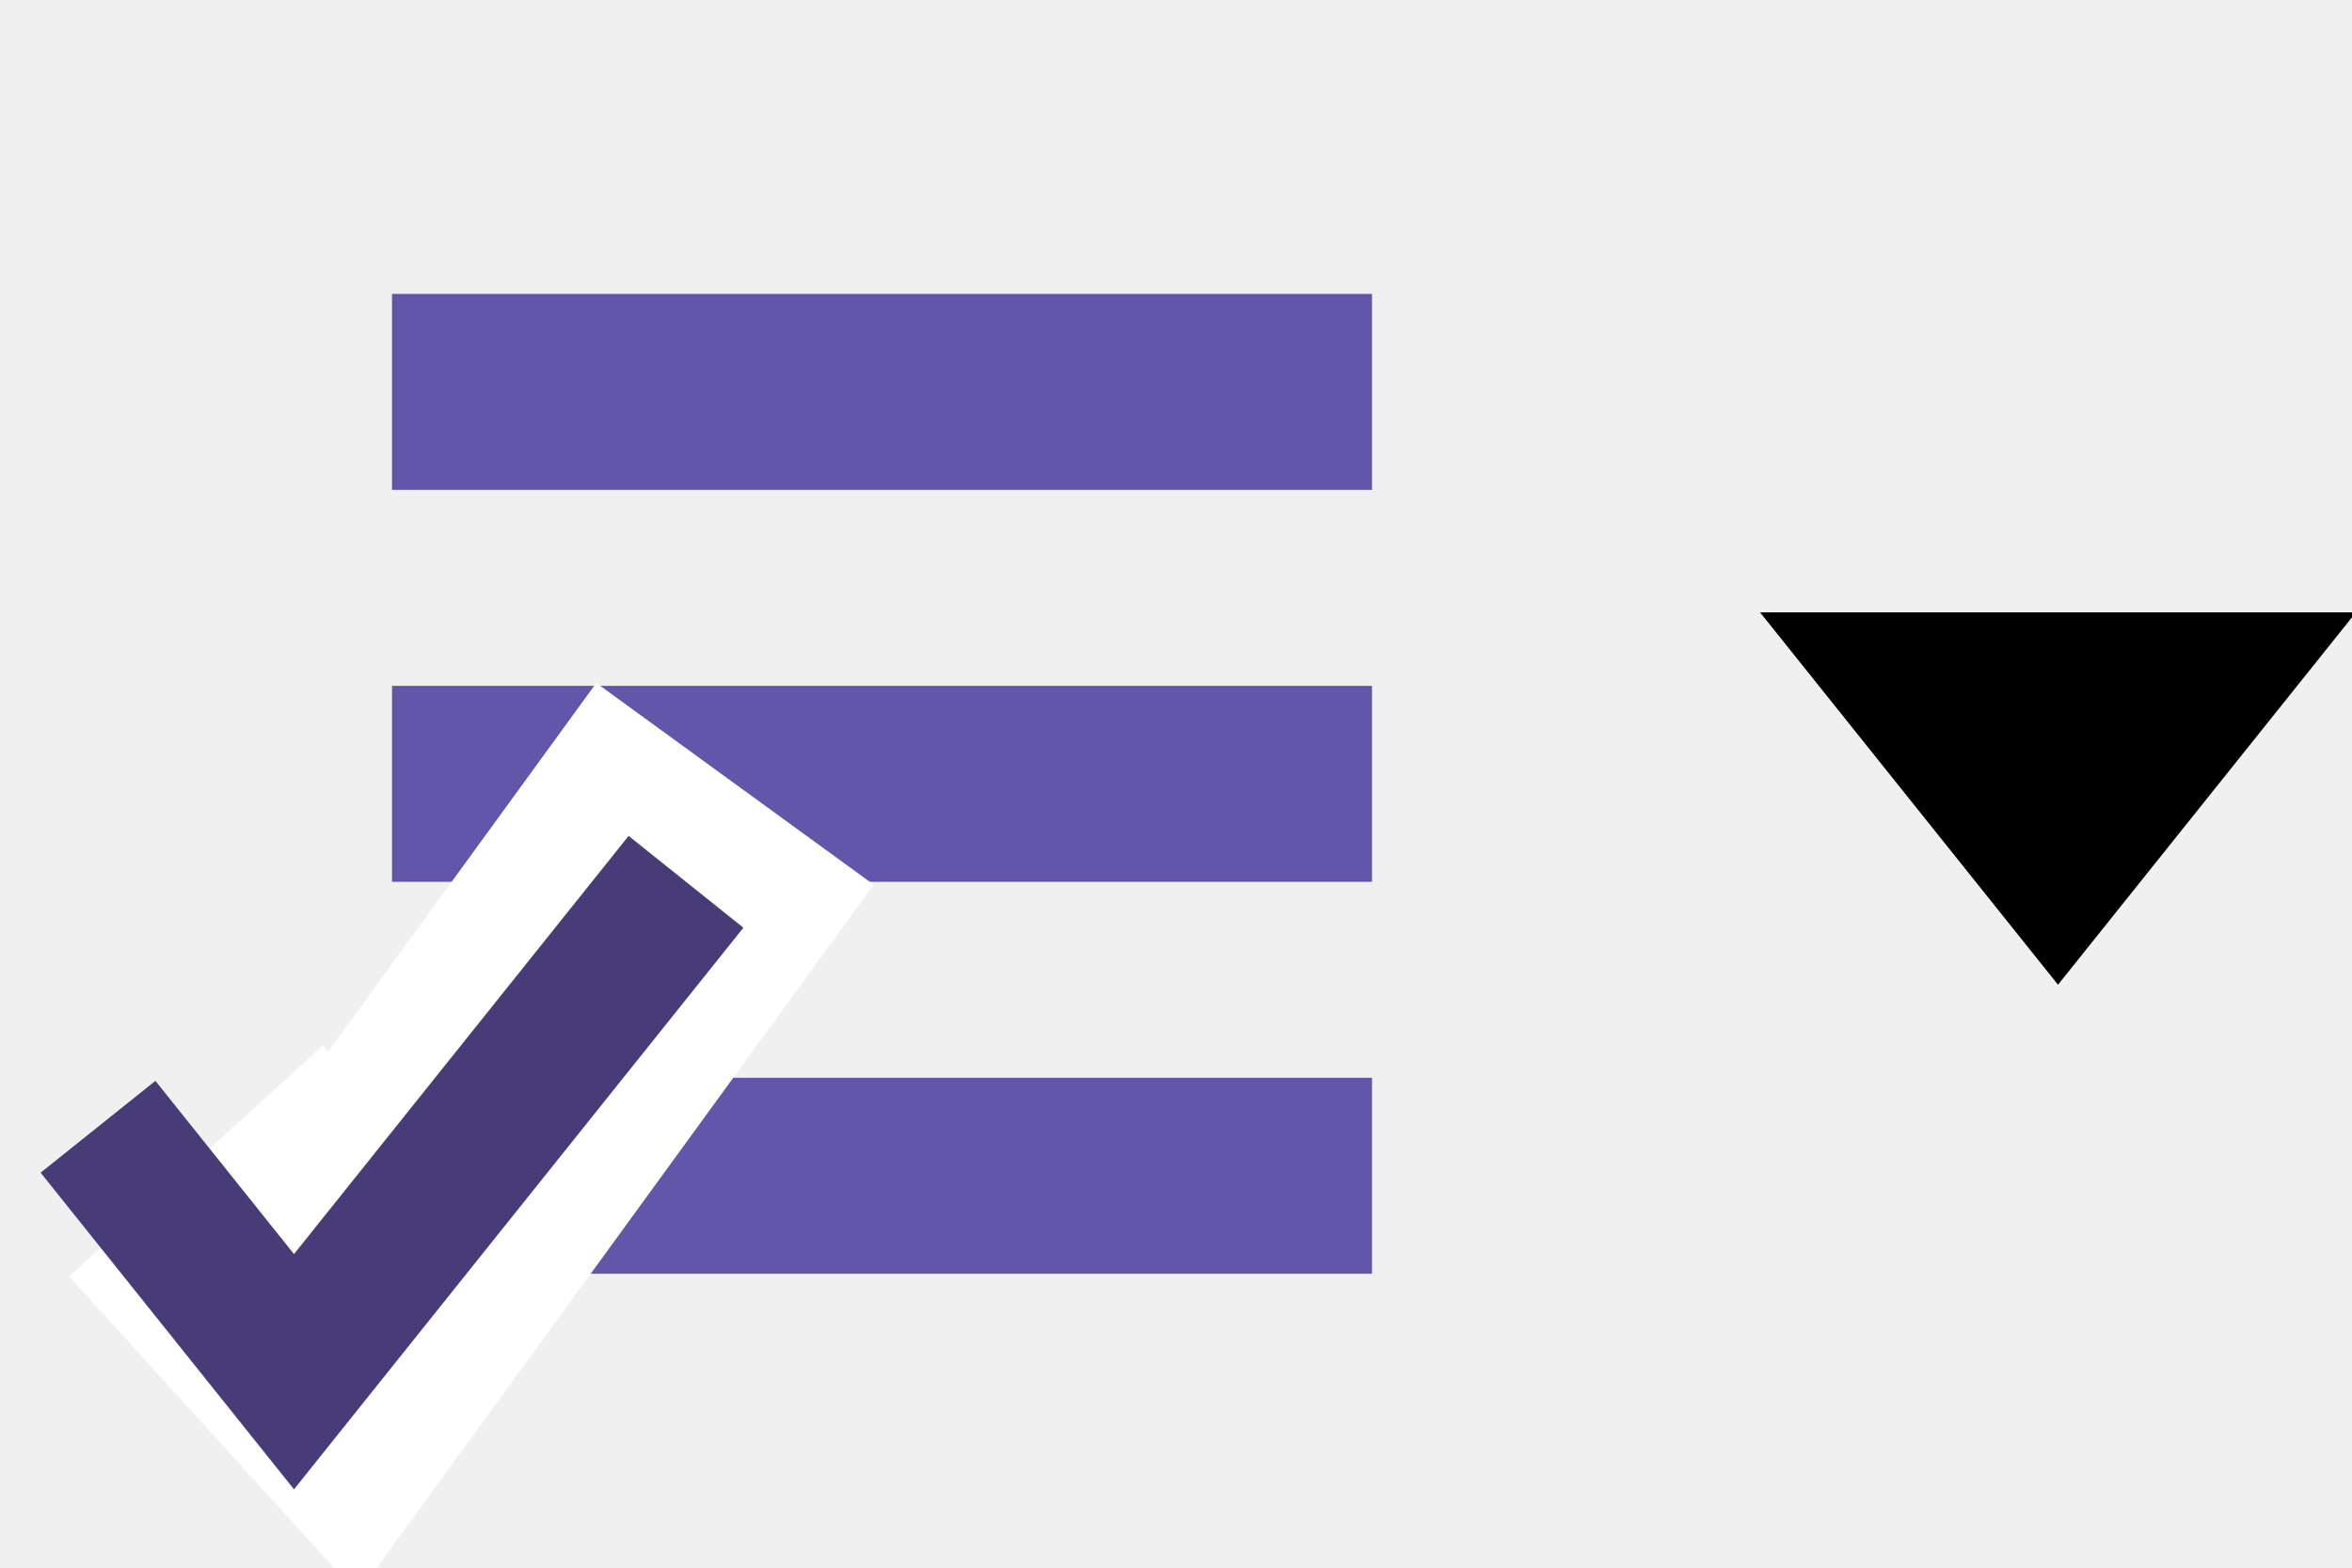
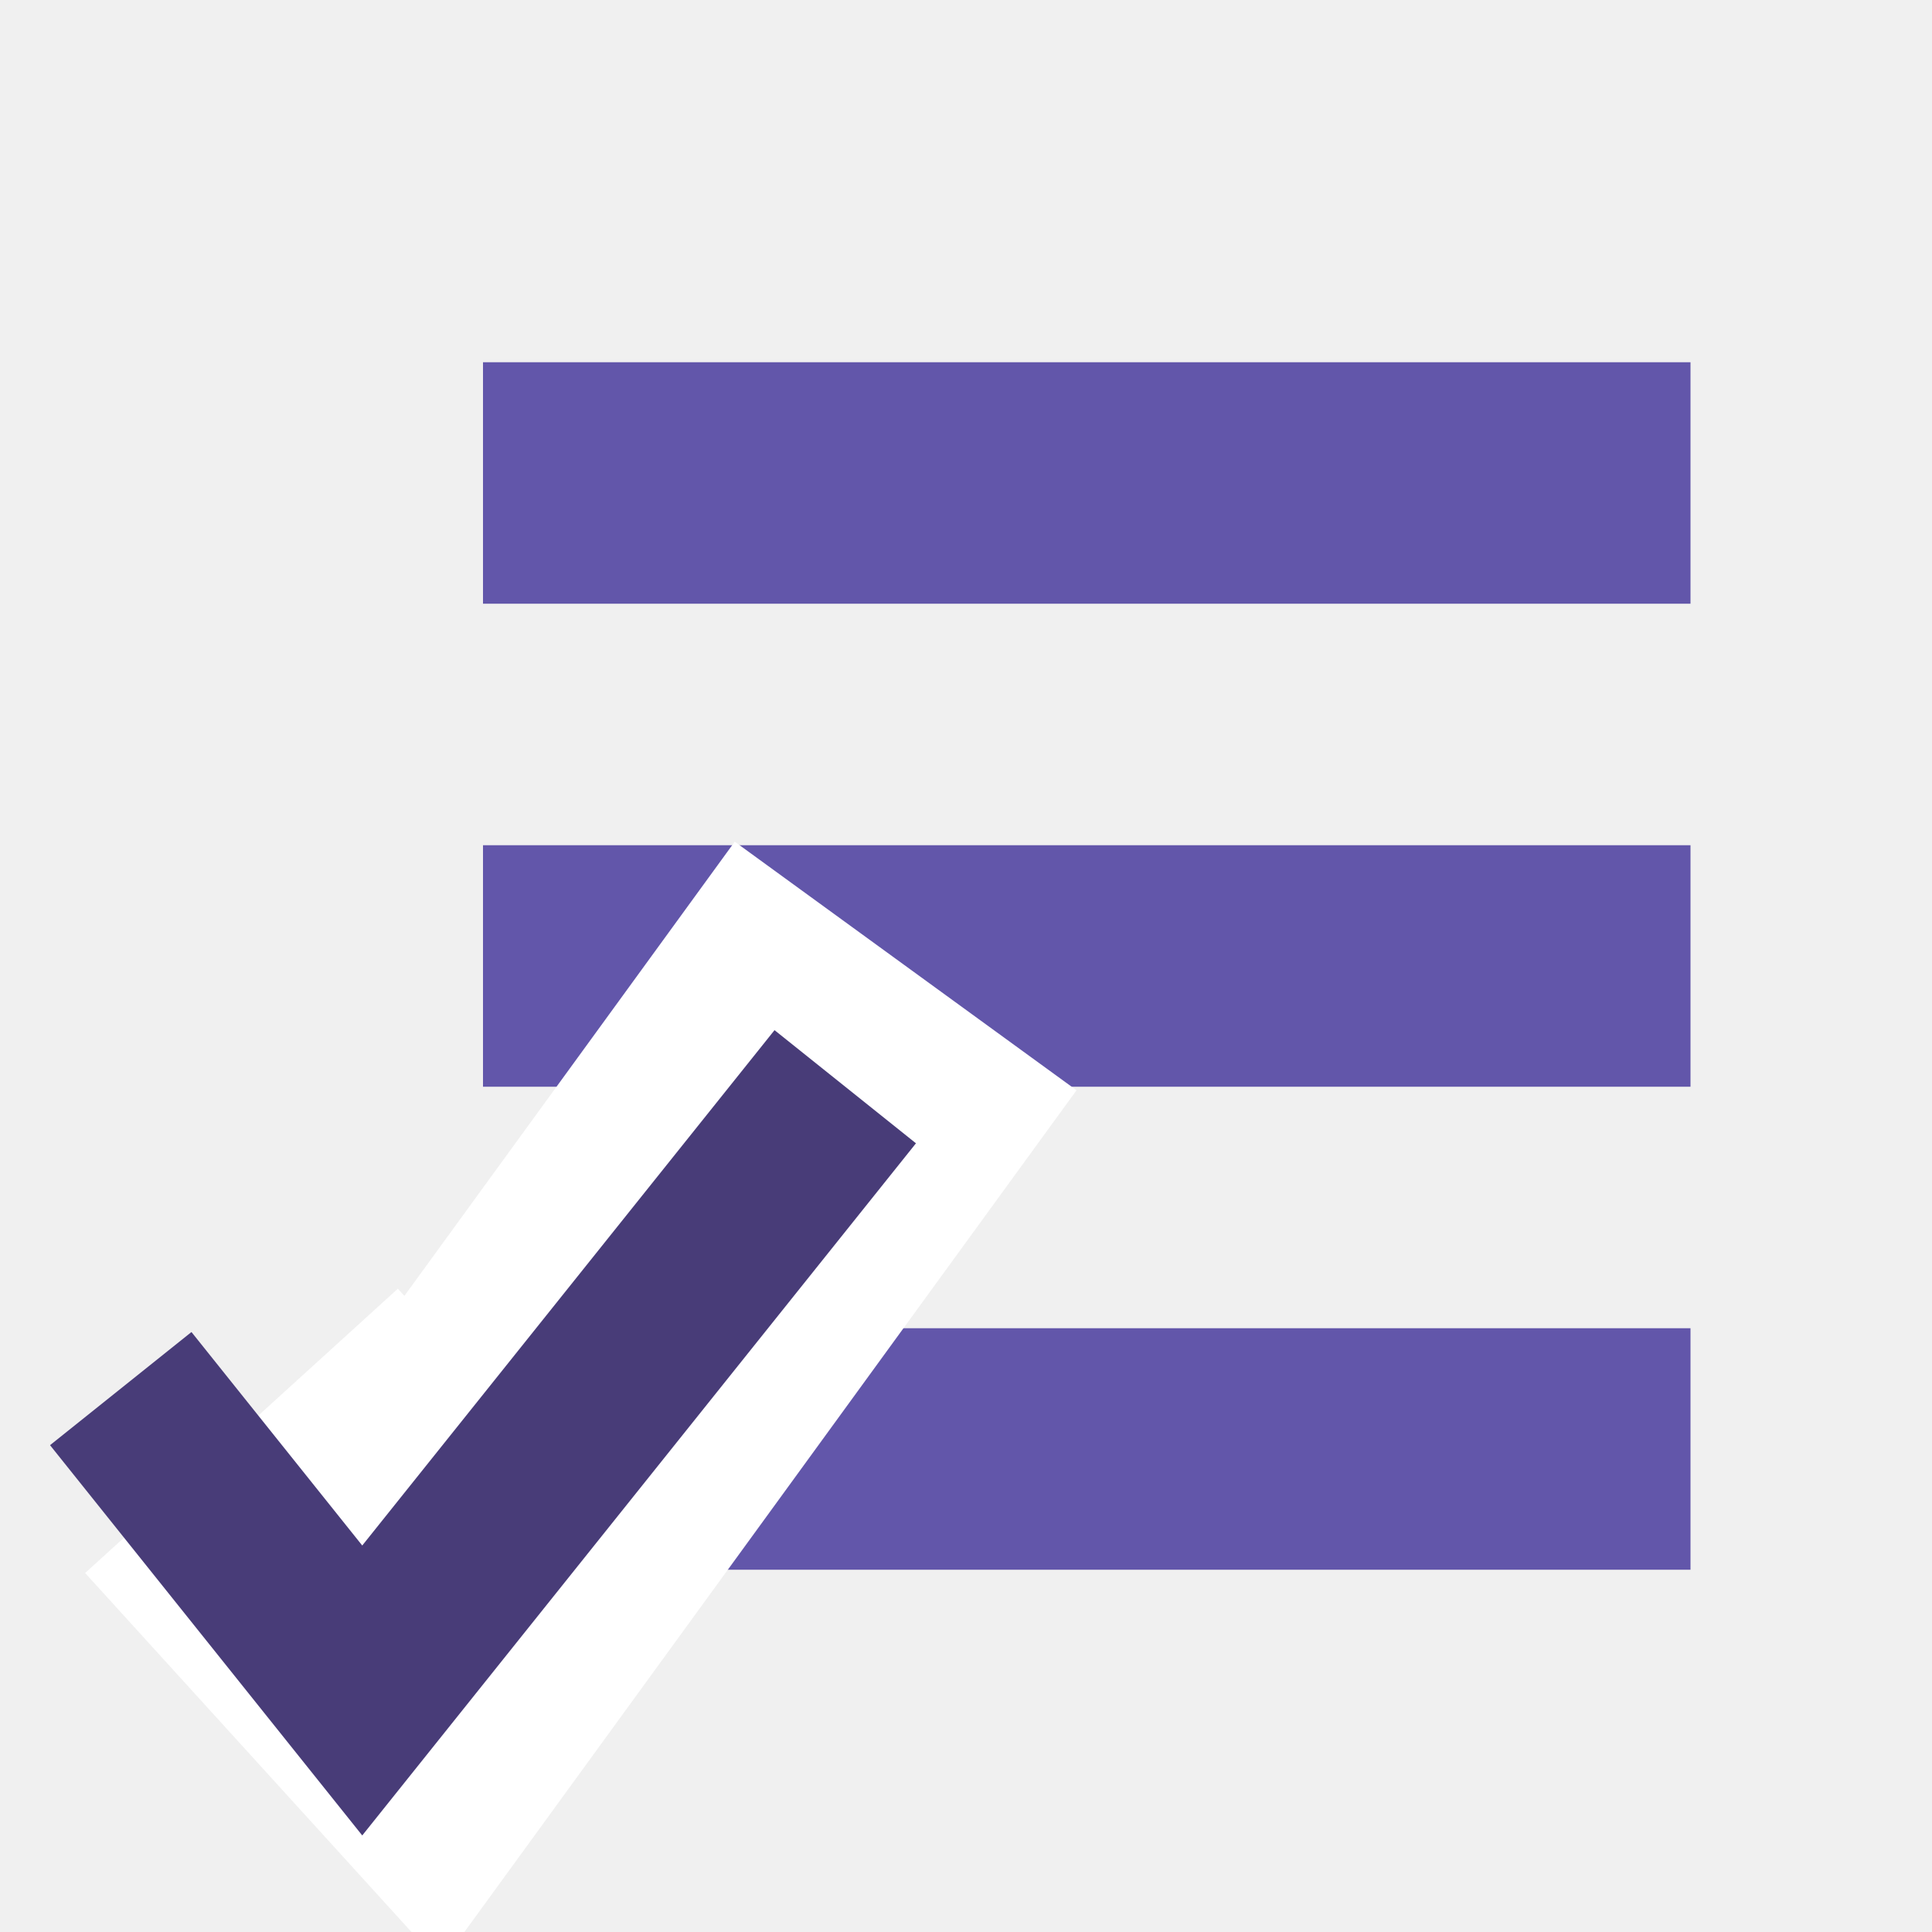
- <svg xmlns="http://www.w3.org/2000/svg" width="24" height="16" id="svg3012" version="1.1">
+ <svg xmlns="http://www.w3.org/2000/svg" width="16" height="16" id="svg3012" version="1.1">
  <defs id="defs3014" />
  <g id="layer1" transform="translate(-10,-182.3622)">
-     <path style="fill:#000000;fill-opacity:1;stroke:#000000;stroke-width:1px;stroke-linecap:butt;stroke-linejoin:miter;stroke-opacity:1" d="m 33,189.112 -4,0 2,2.5 z" id="path3918" />
    <path style="fill:none;stroke:#6256aa;stroke-width:2;stroke-linecap:butt;stroke-linejoin:miter;stroke-miterlimit:4;stroke-opacity:1;stroke-dasharray:none" d="m 14,186.362 c 0.556,0 10,0 10,0" id="path4981" />
    <g id="g37753">
      <path id="path4983" d="m 14,190.362 10,0" style="fill:none;stroke:#6256aa;stroke-width:2;stroke-linecap:butt;stroke-linejoin:miter;stroke-miterlimit:4;stroke-opacity:1;stroke-dasharray:none" />
      <path id="path4985" d="m 14,194.362 10,0" style="fill:none;stroke:#6256aa;stroke-width:2;stroke-linecap:butt;stroke-linejoin:miter;stroke-miterlimit:4;stroke-opacity:1;stroke-dasharray:none" />
-       <path id="path4995" d="m 12,194.212 1.5,1.65 4,-5.5" style="fill:none;stroke:#ffffff;stroke-width:3.5;stroke-linecap:butt;stroke-linejoin:miter;stroke-miterlimit:4;stroke-opacity:1;stroke-dasharray:none" />
+       <path id="path4995" d="m 12,194.212 1.5,1.65 4,-5.5" style="fill:none;stroke:#ffffff;stroke-width:3.5;stroke-linecap:butt;stroke-linejoin:miter;stroke-miterlimit:4;stroke-opacity:1;stroke-dasharray:none;opacity:1" />
    </g>
-     <path style="fill:none;stroke:#483c78;stroke-width:1.5;stroke-linecap:butt;stroke-linejoin:miter;stroke-opacity:1;stroke-miterlimit:4;stroke-dasharray:none" d="m 11,193.862 2,2.5 4,-5" id="path4997" />
+     <path style="fill:none;stroke:#483c78;stroke-width:1.5;stroke-linecap:butt;stroke-linejoin:miter;stroke-miterlimit:4;stroke-opacity:1;stroke-dasharray:none" d="m 11,193.862 2,2.5 4,-5" id="path4997" />
  </g>
</svg>
